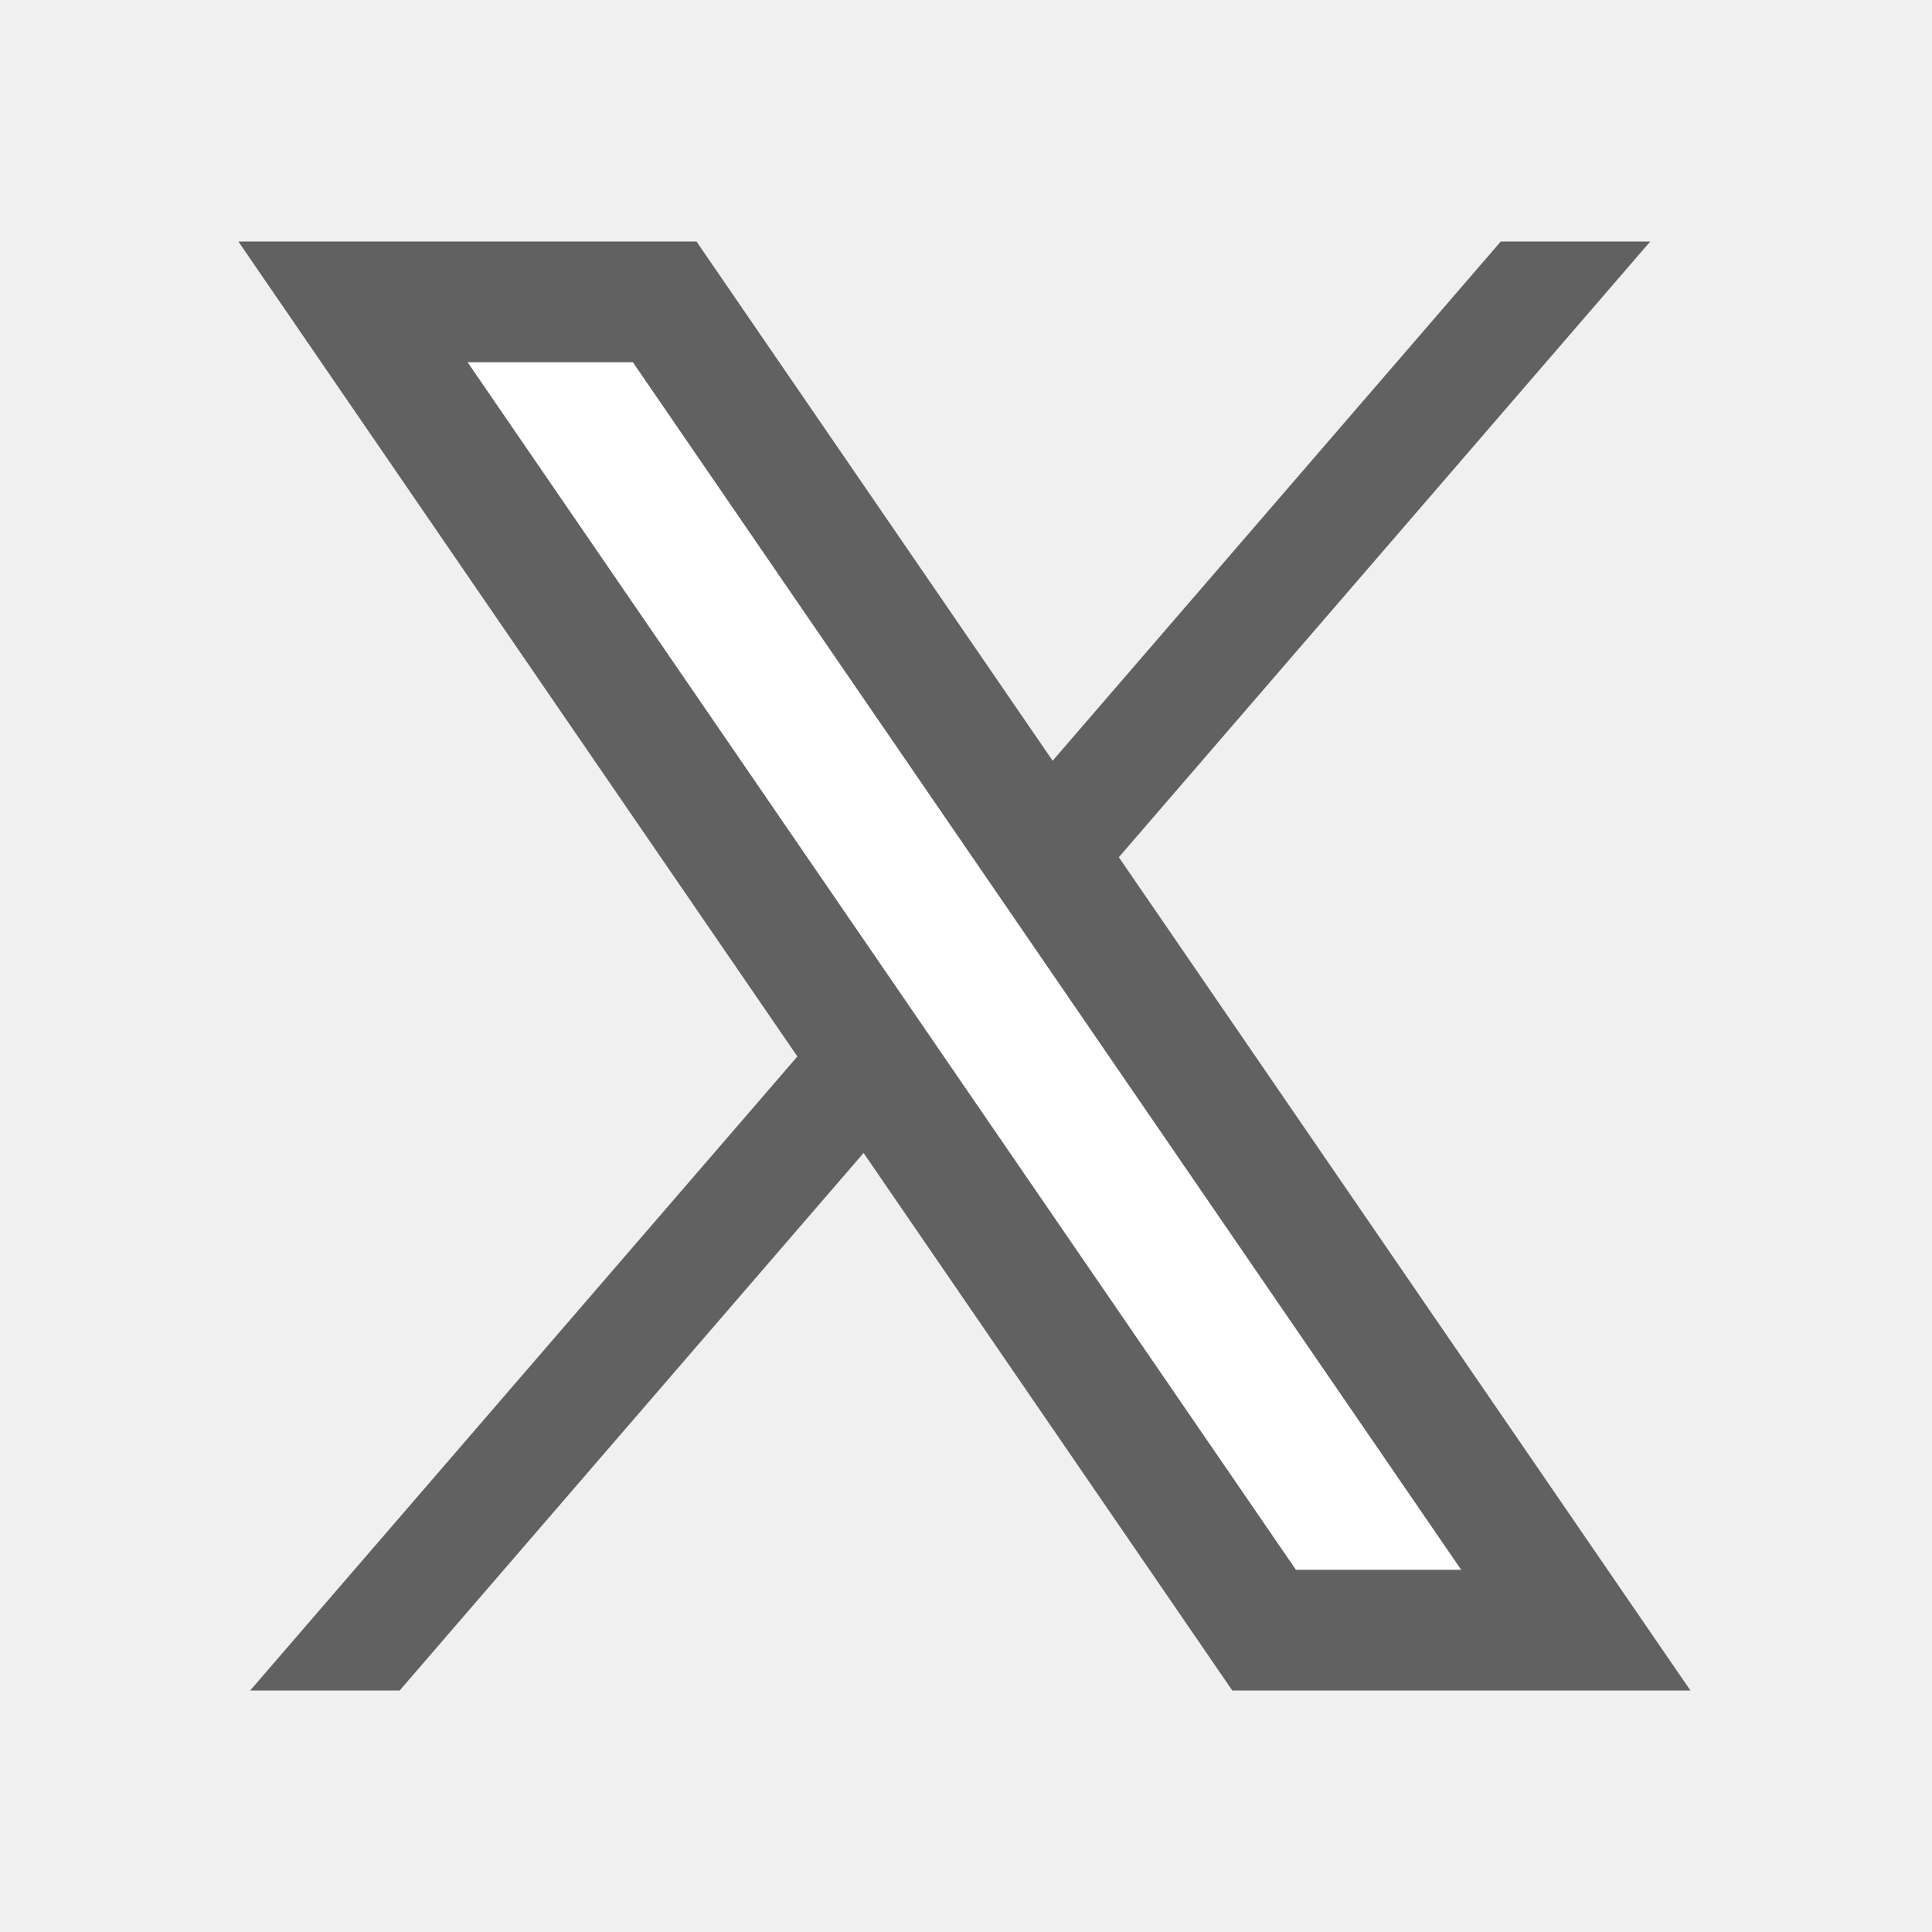
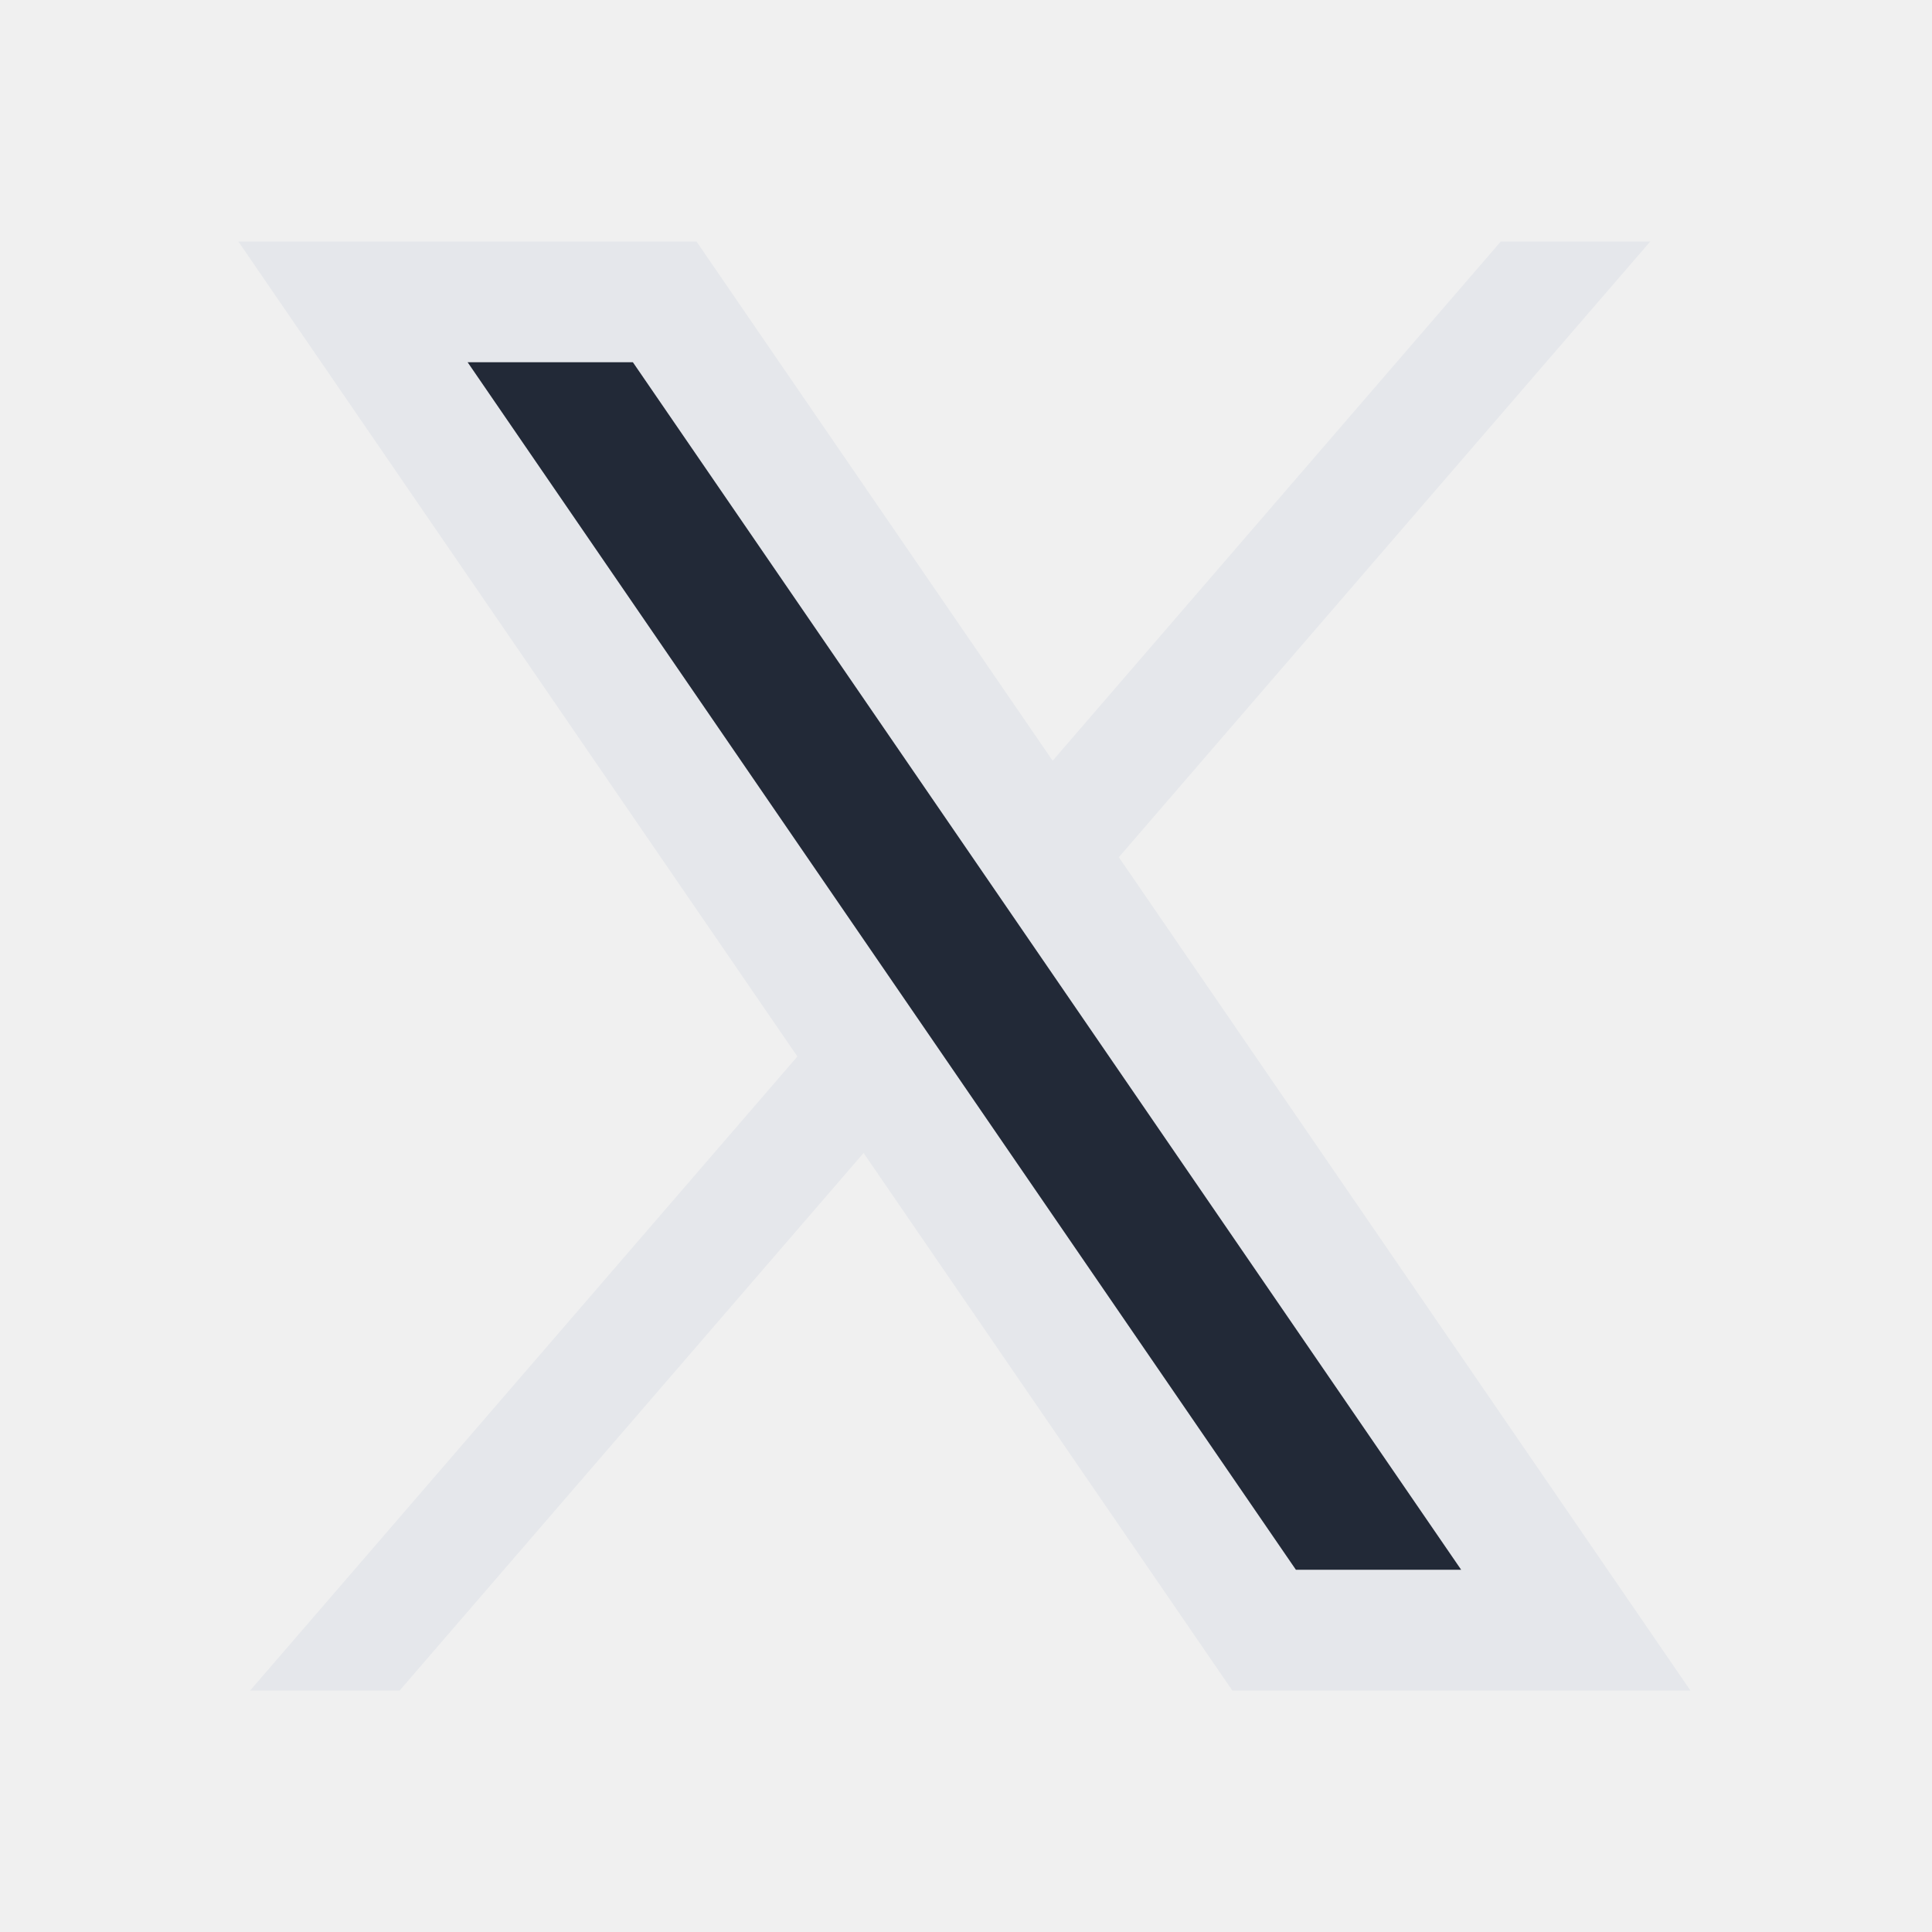
<svg xmlns="http://www.w3.org/2000/svg" viewBox="0 0 48 48" width="48px" height="48px" clip-rule="evenodd" baseProfile="basic">
-   <polygon fill="#616161" points="41,6 9.929,42 6.215,42 37.287,6" />
-   <polygon fill="#fff" fill-rule="evenodd" points="31.143,41 7.82,7 16.777,7 40.1,41" clip-rule="evenodd" />
-   <path fill="#616161" d="M15.724,9l20.578,30h-4.106L11.618,9H15.724 M17.304,6H5.922l24.694,36h11.382L17.304,6L17.304,6z" />
+   <polygon fill="#e5e7eb" points="41,6 9.929,42 6.215,42 37.287,6" />
+   <polygon fill="#222937" fill-rule="evenodd" points="31.143,41 7.82,7 16.777,7 40.1,41" clip-rule="evenodd" />
+   <path fill="#e5e7eb" d="M15.724,9l20.578,30h-4.106L11.618,9H15.724 M17.304,6H5.922l24.694,36h11.382L17.304,6L17.304,6z" />
</svg>
